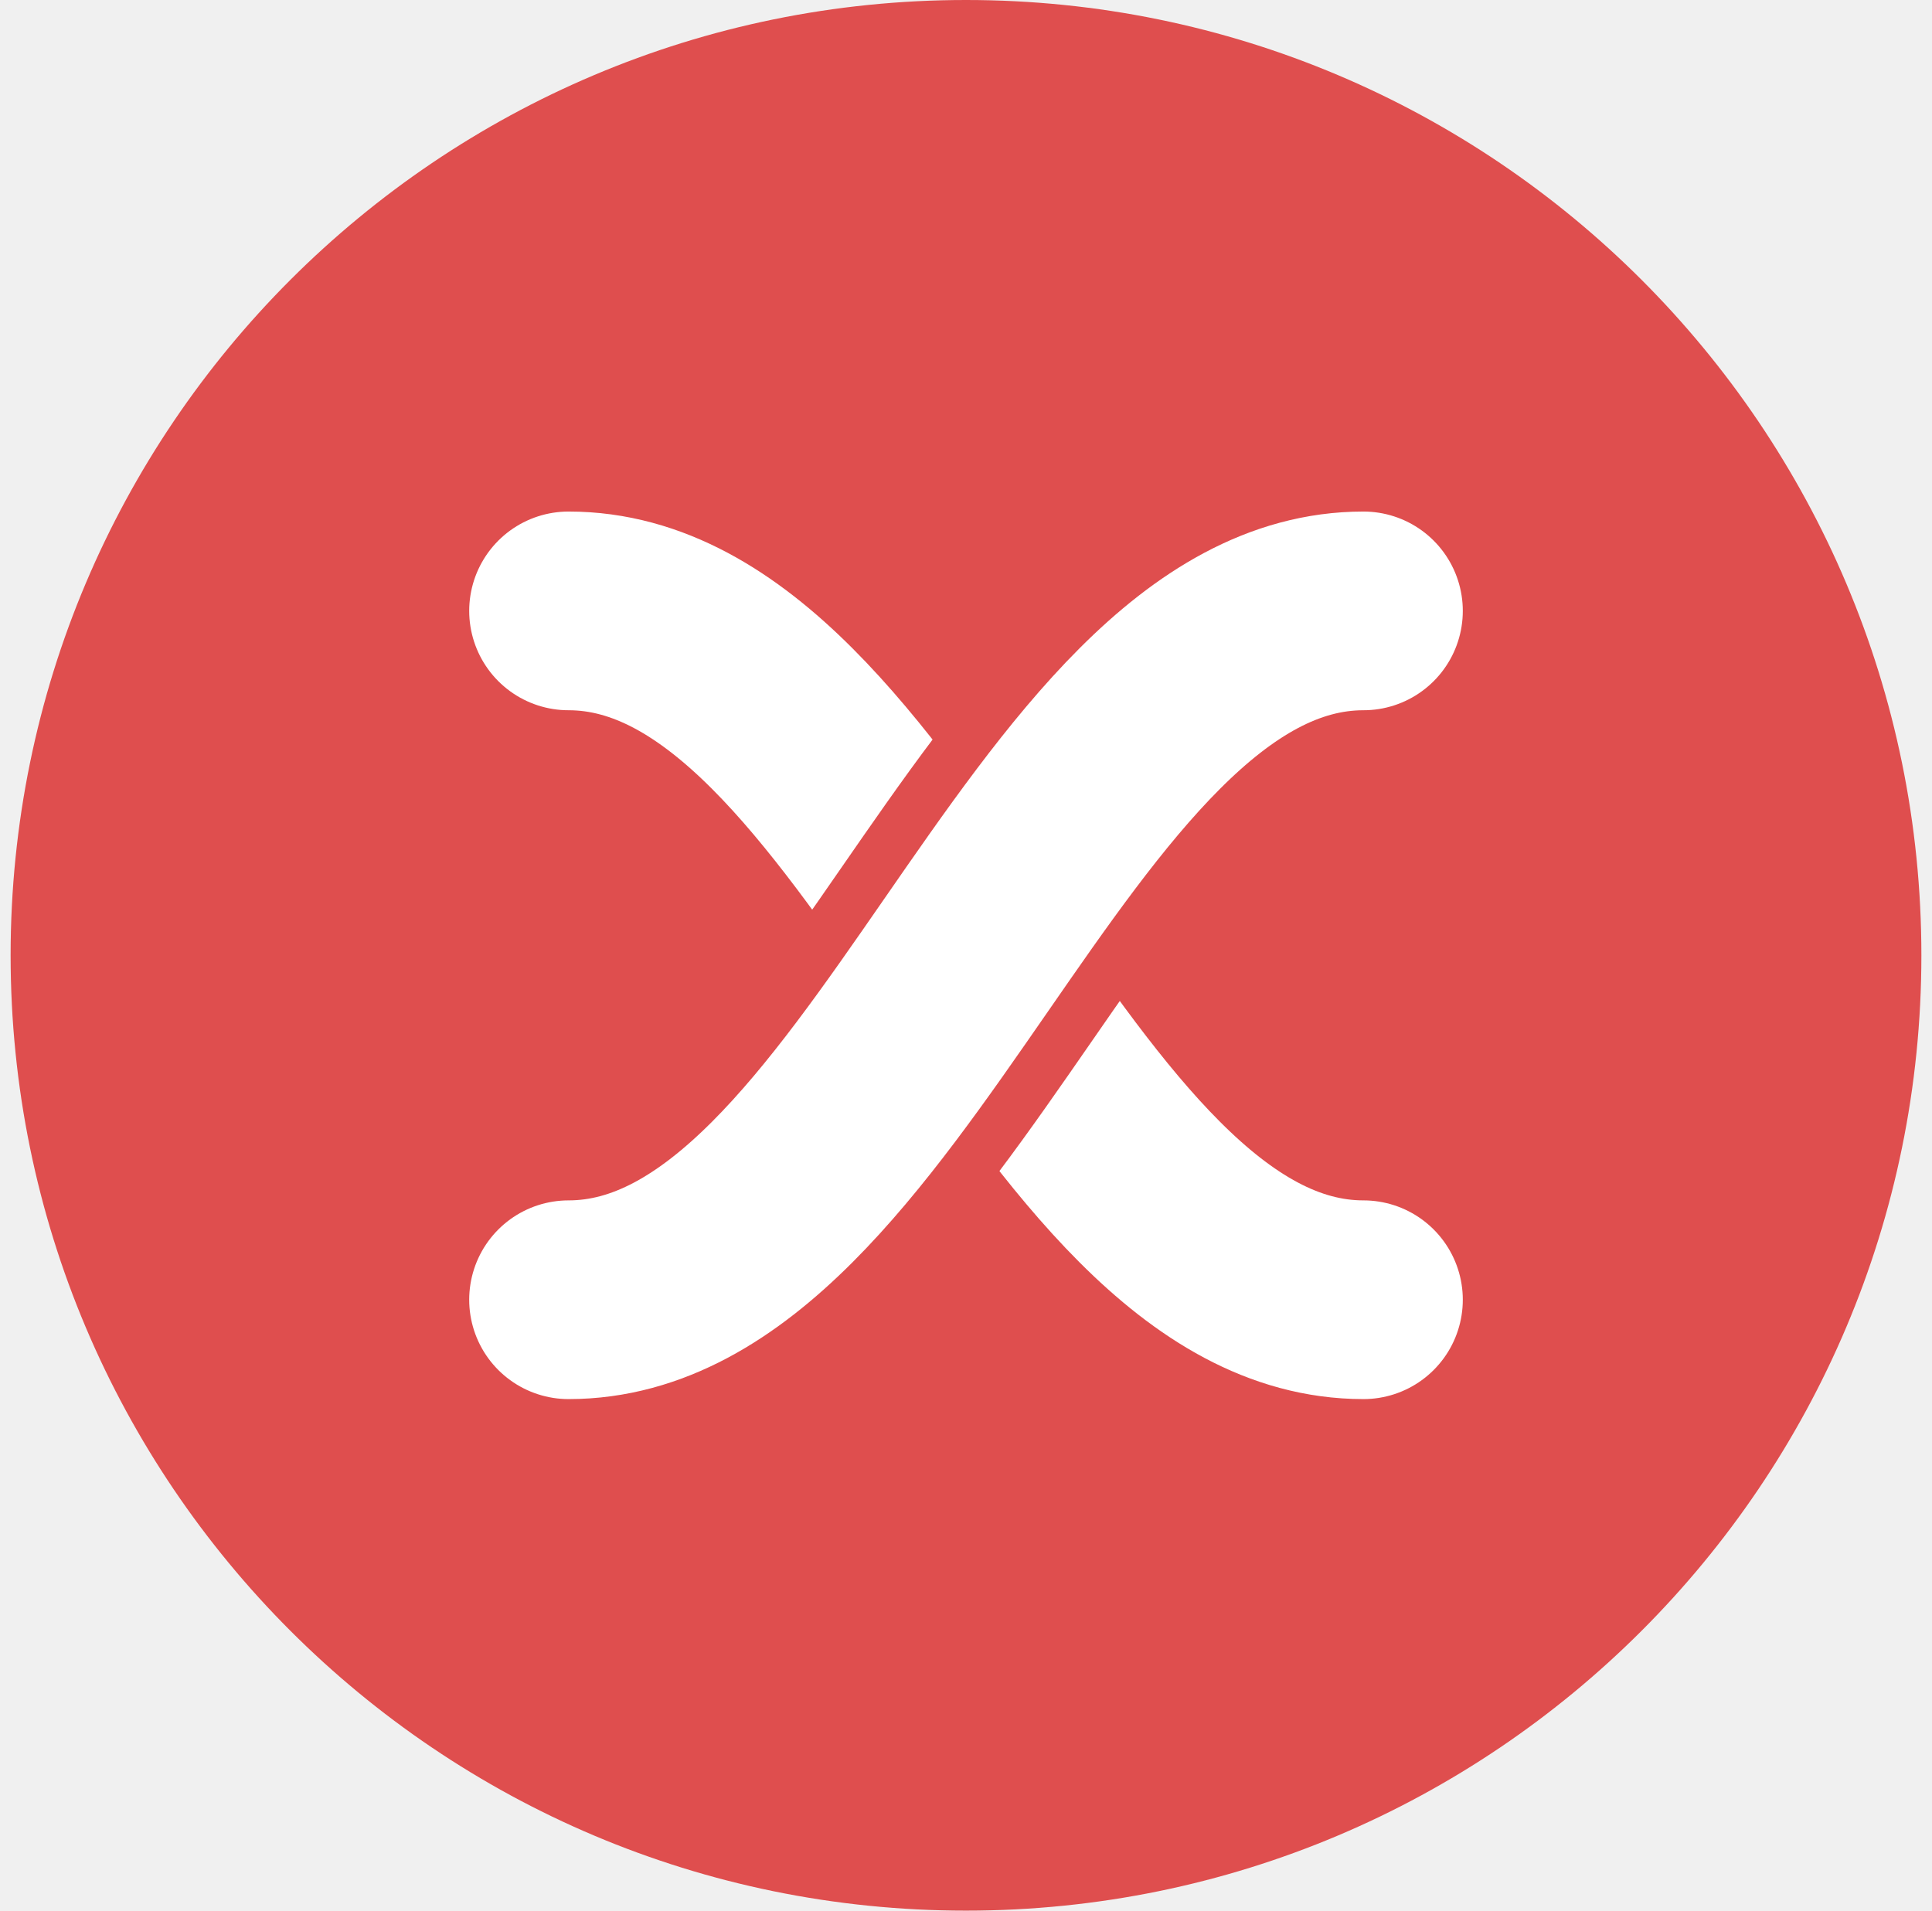
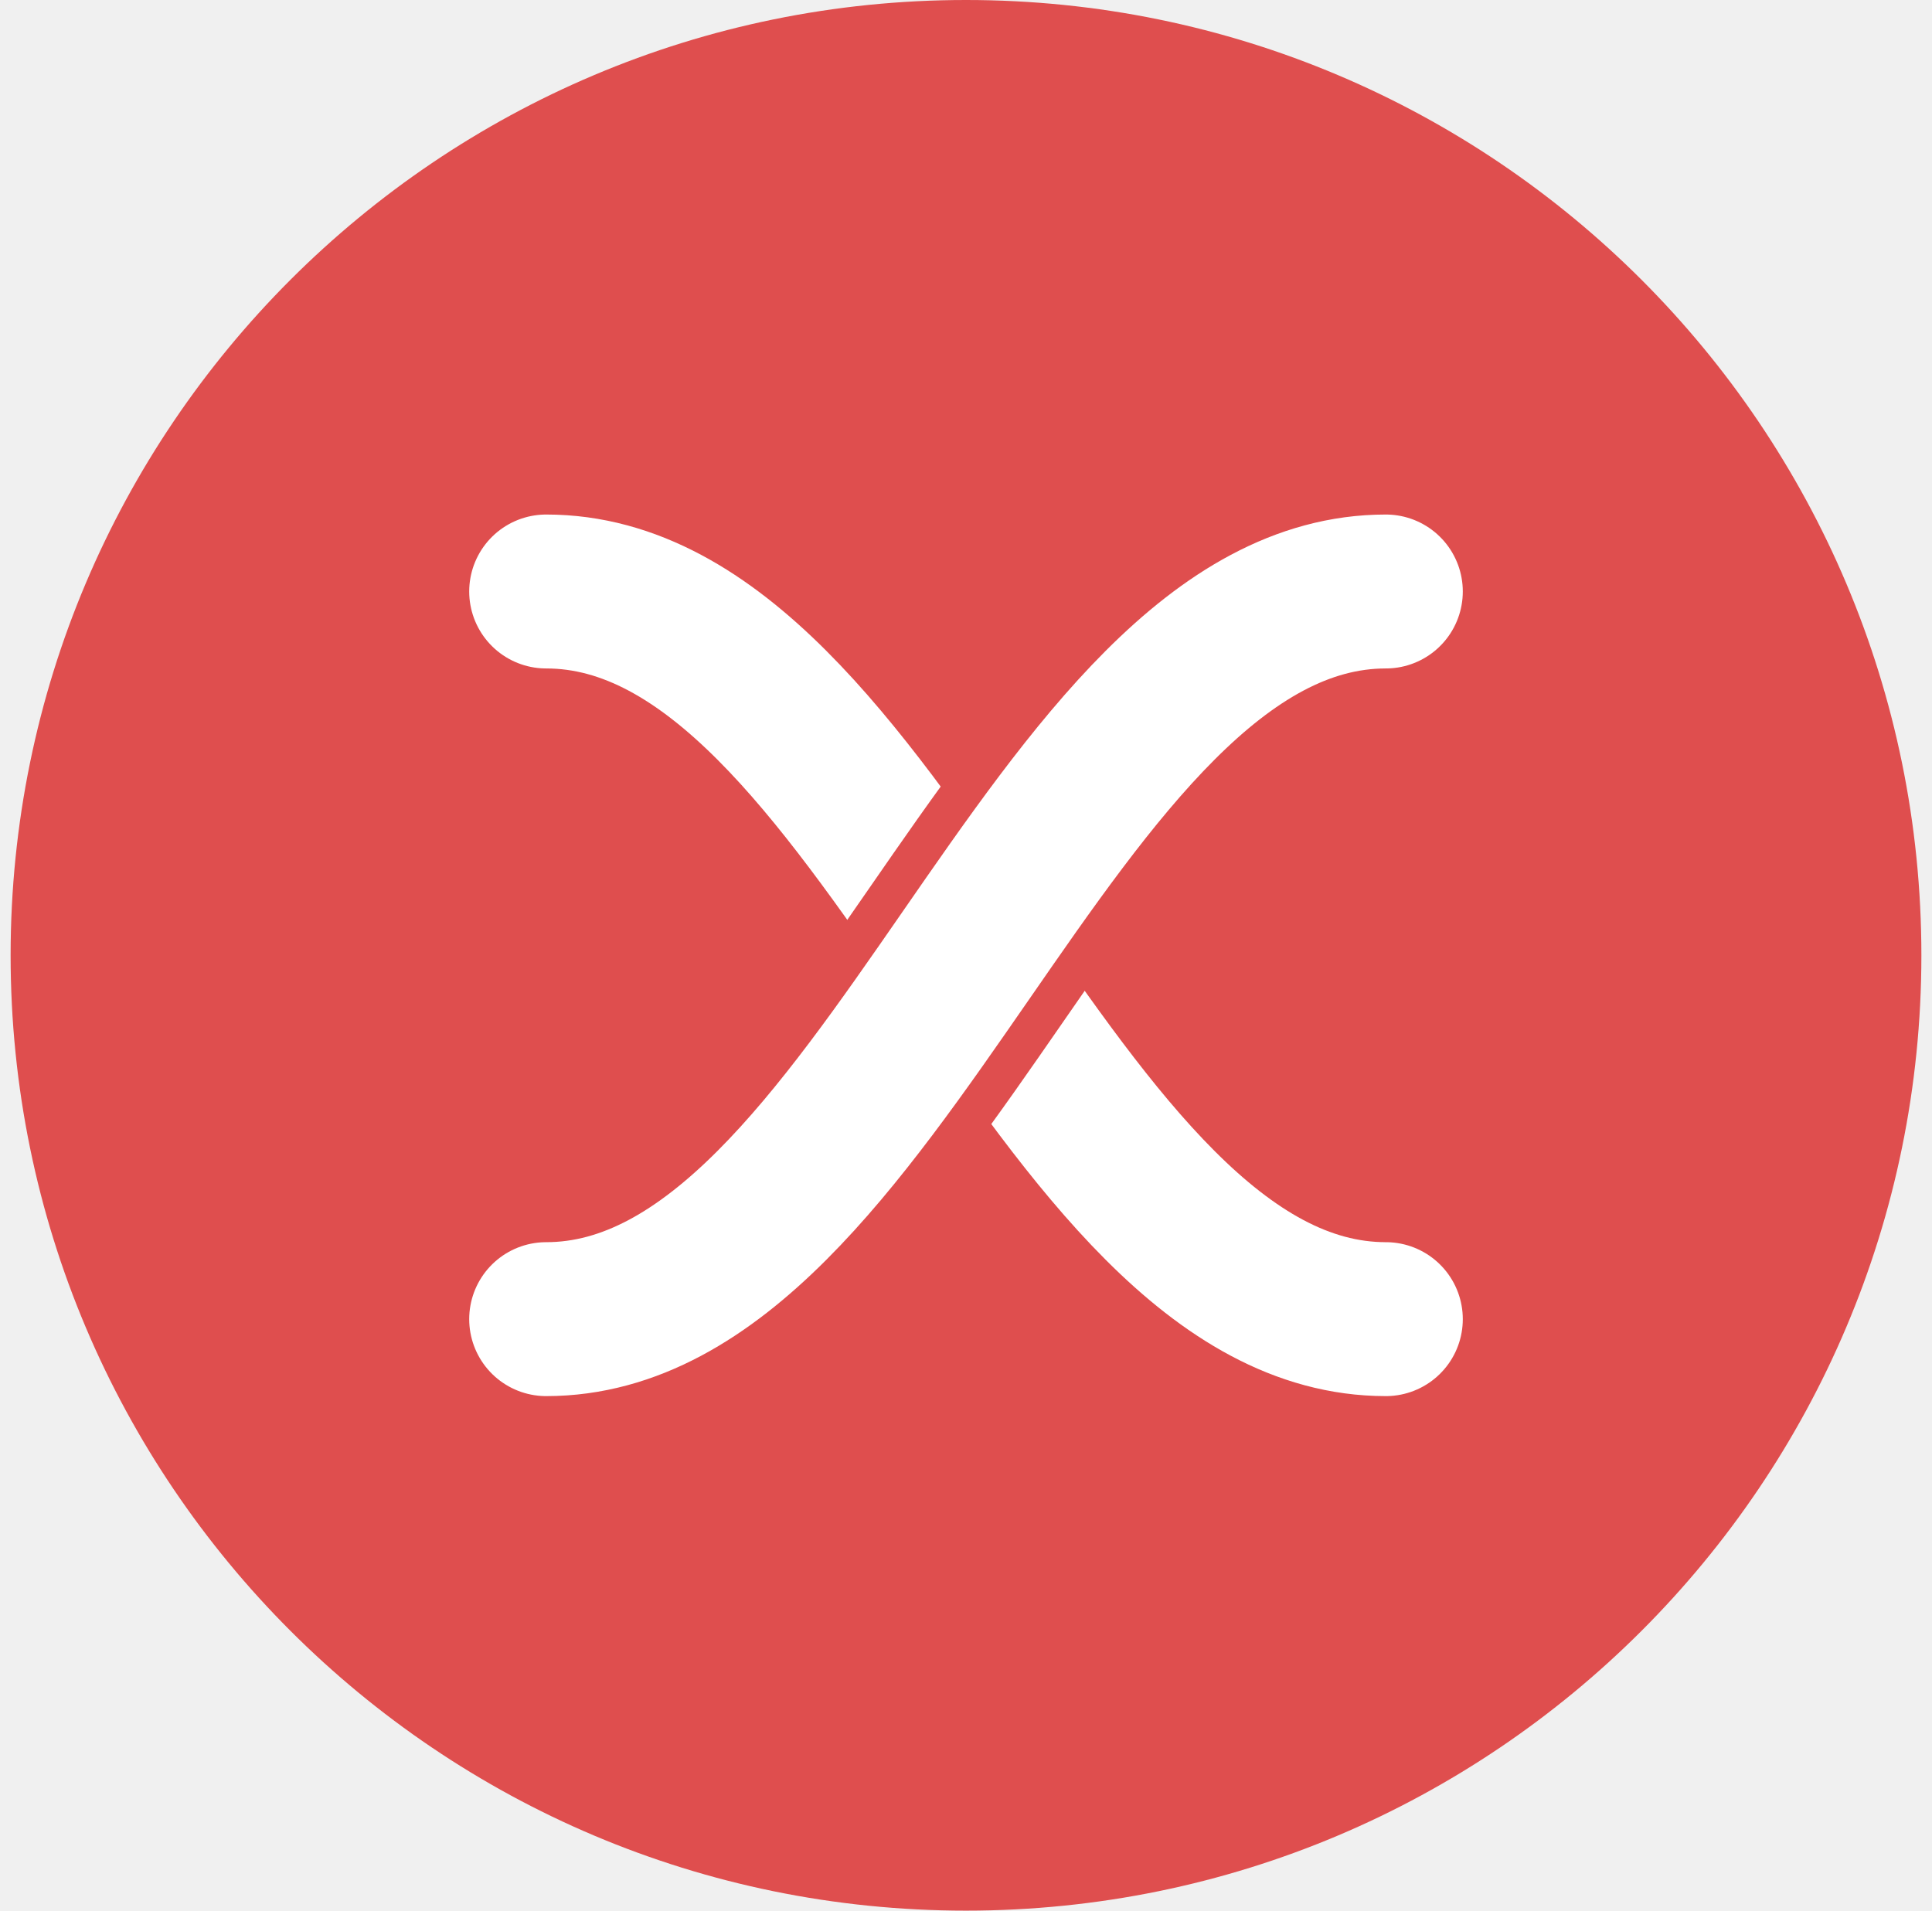
<svg xmlns="http://www.w3.org/2000/svg" width="91" height="90" viewBox="0 0 91 90">
  <circle cx="45.5" cy="45" r="45" fill="#DF4E4E" />
-   <g transform="translate(45.5,45) scale(0.624) translate(-50,-50)">
+   <g transform="translate(45.5,45) scale(0.65915) translate(-50,-50)">
    <defs>
      <mask id="t" maskUnits="userSpaceOnUse" x="0" y="0" width="100" height="100">
        <rect width="100" height="100" fill="#fff" />
-         <path d="M20,76 C44,76 56,24 80,24" fill="none" stroke="#000" stroke-width="23" stroke-linecap="round" />
+         <path d="M20,76 C44,76 56,24 80,24" fill="none" stroke="#000" stroke-width="16.83" stroke-linecap="round" />
      </mask>
    </defs>
-     <path d="M20,24 C44,24 56,76 80,76" fill="none" stroke="#fff" stroke-width="15" stroke-linecap="round" mask="url(#t)" />
-     <path d="M20,76 C44,76 56,24 80,24" fill="none" stroke="#fff" stroke-width="15" stroke-linecap="round" />
+     <path d="M20,24 C44,24 56,76 80,76" fill="none" stroke="#fff" stroke-width="11" stroke-linecap="round" mask="url(#t)" />
+     <path d="M20,76 C44,76 56,24 80,24" fill="none" stroke="#fff" stroke-width="11" stroke-linecap="round" />
  </g>
</svg>
